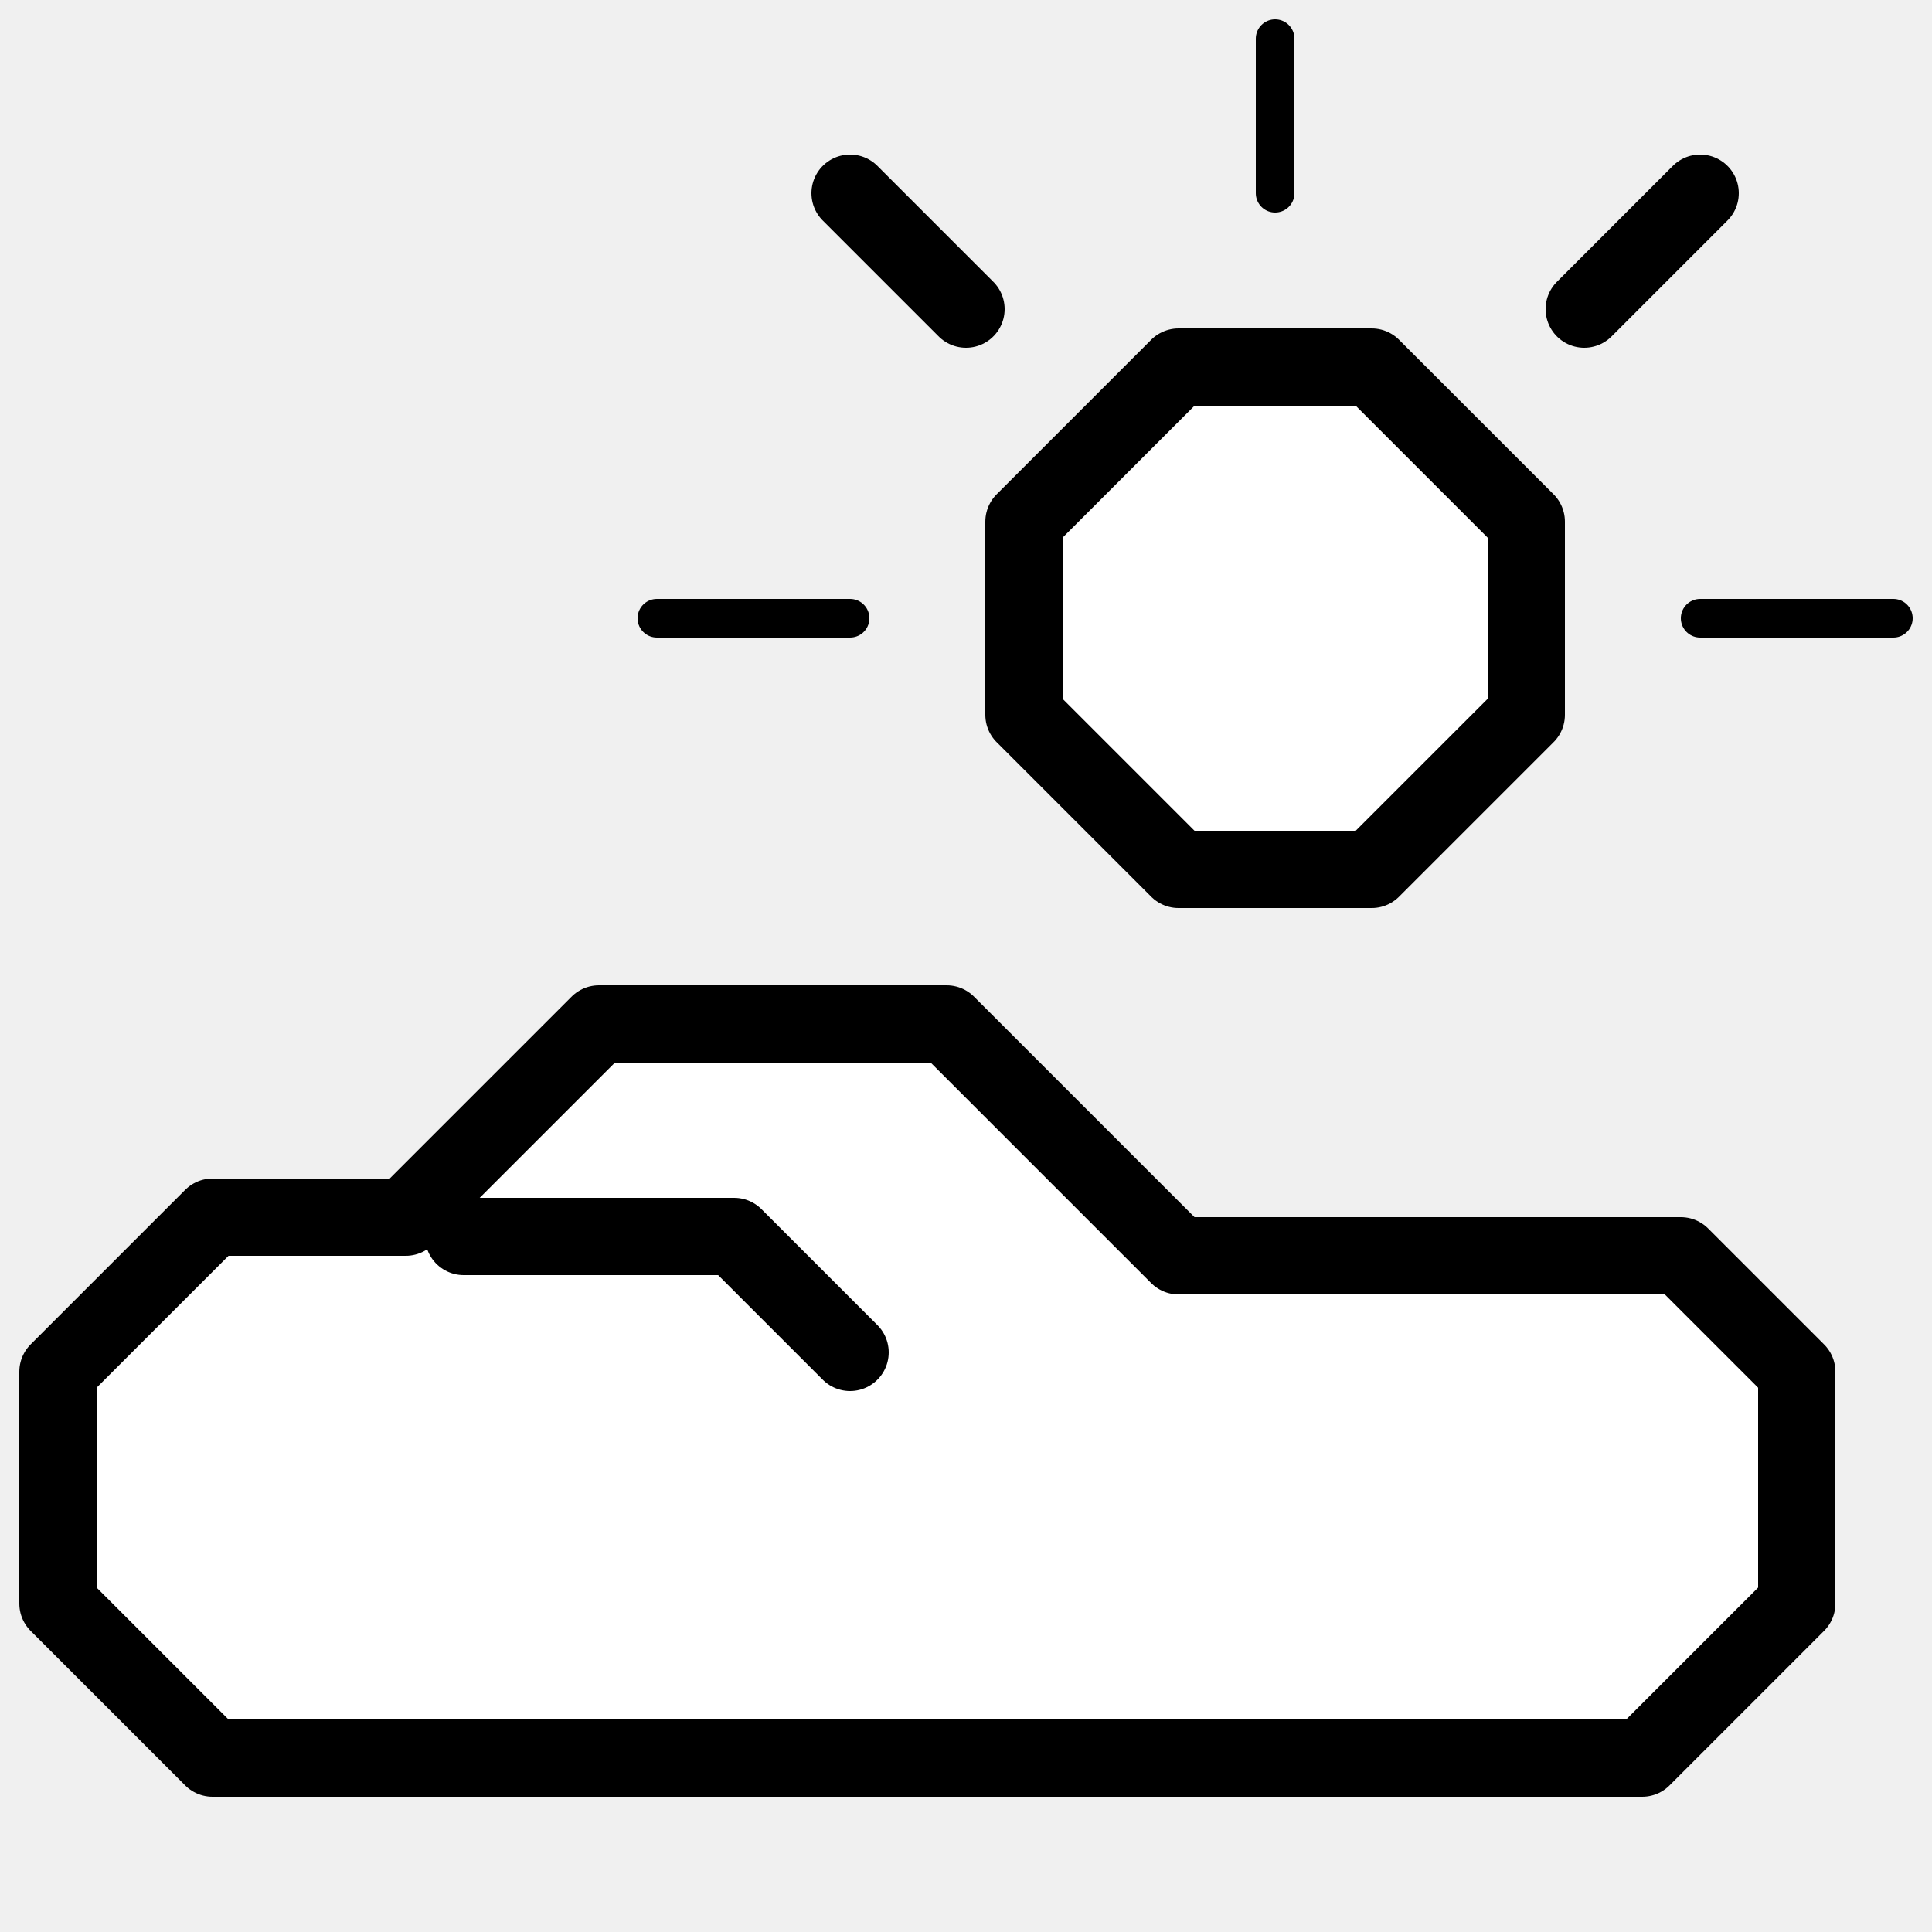
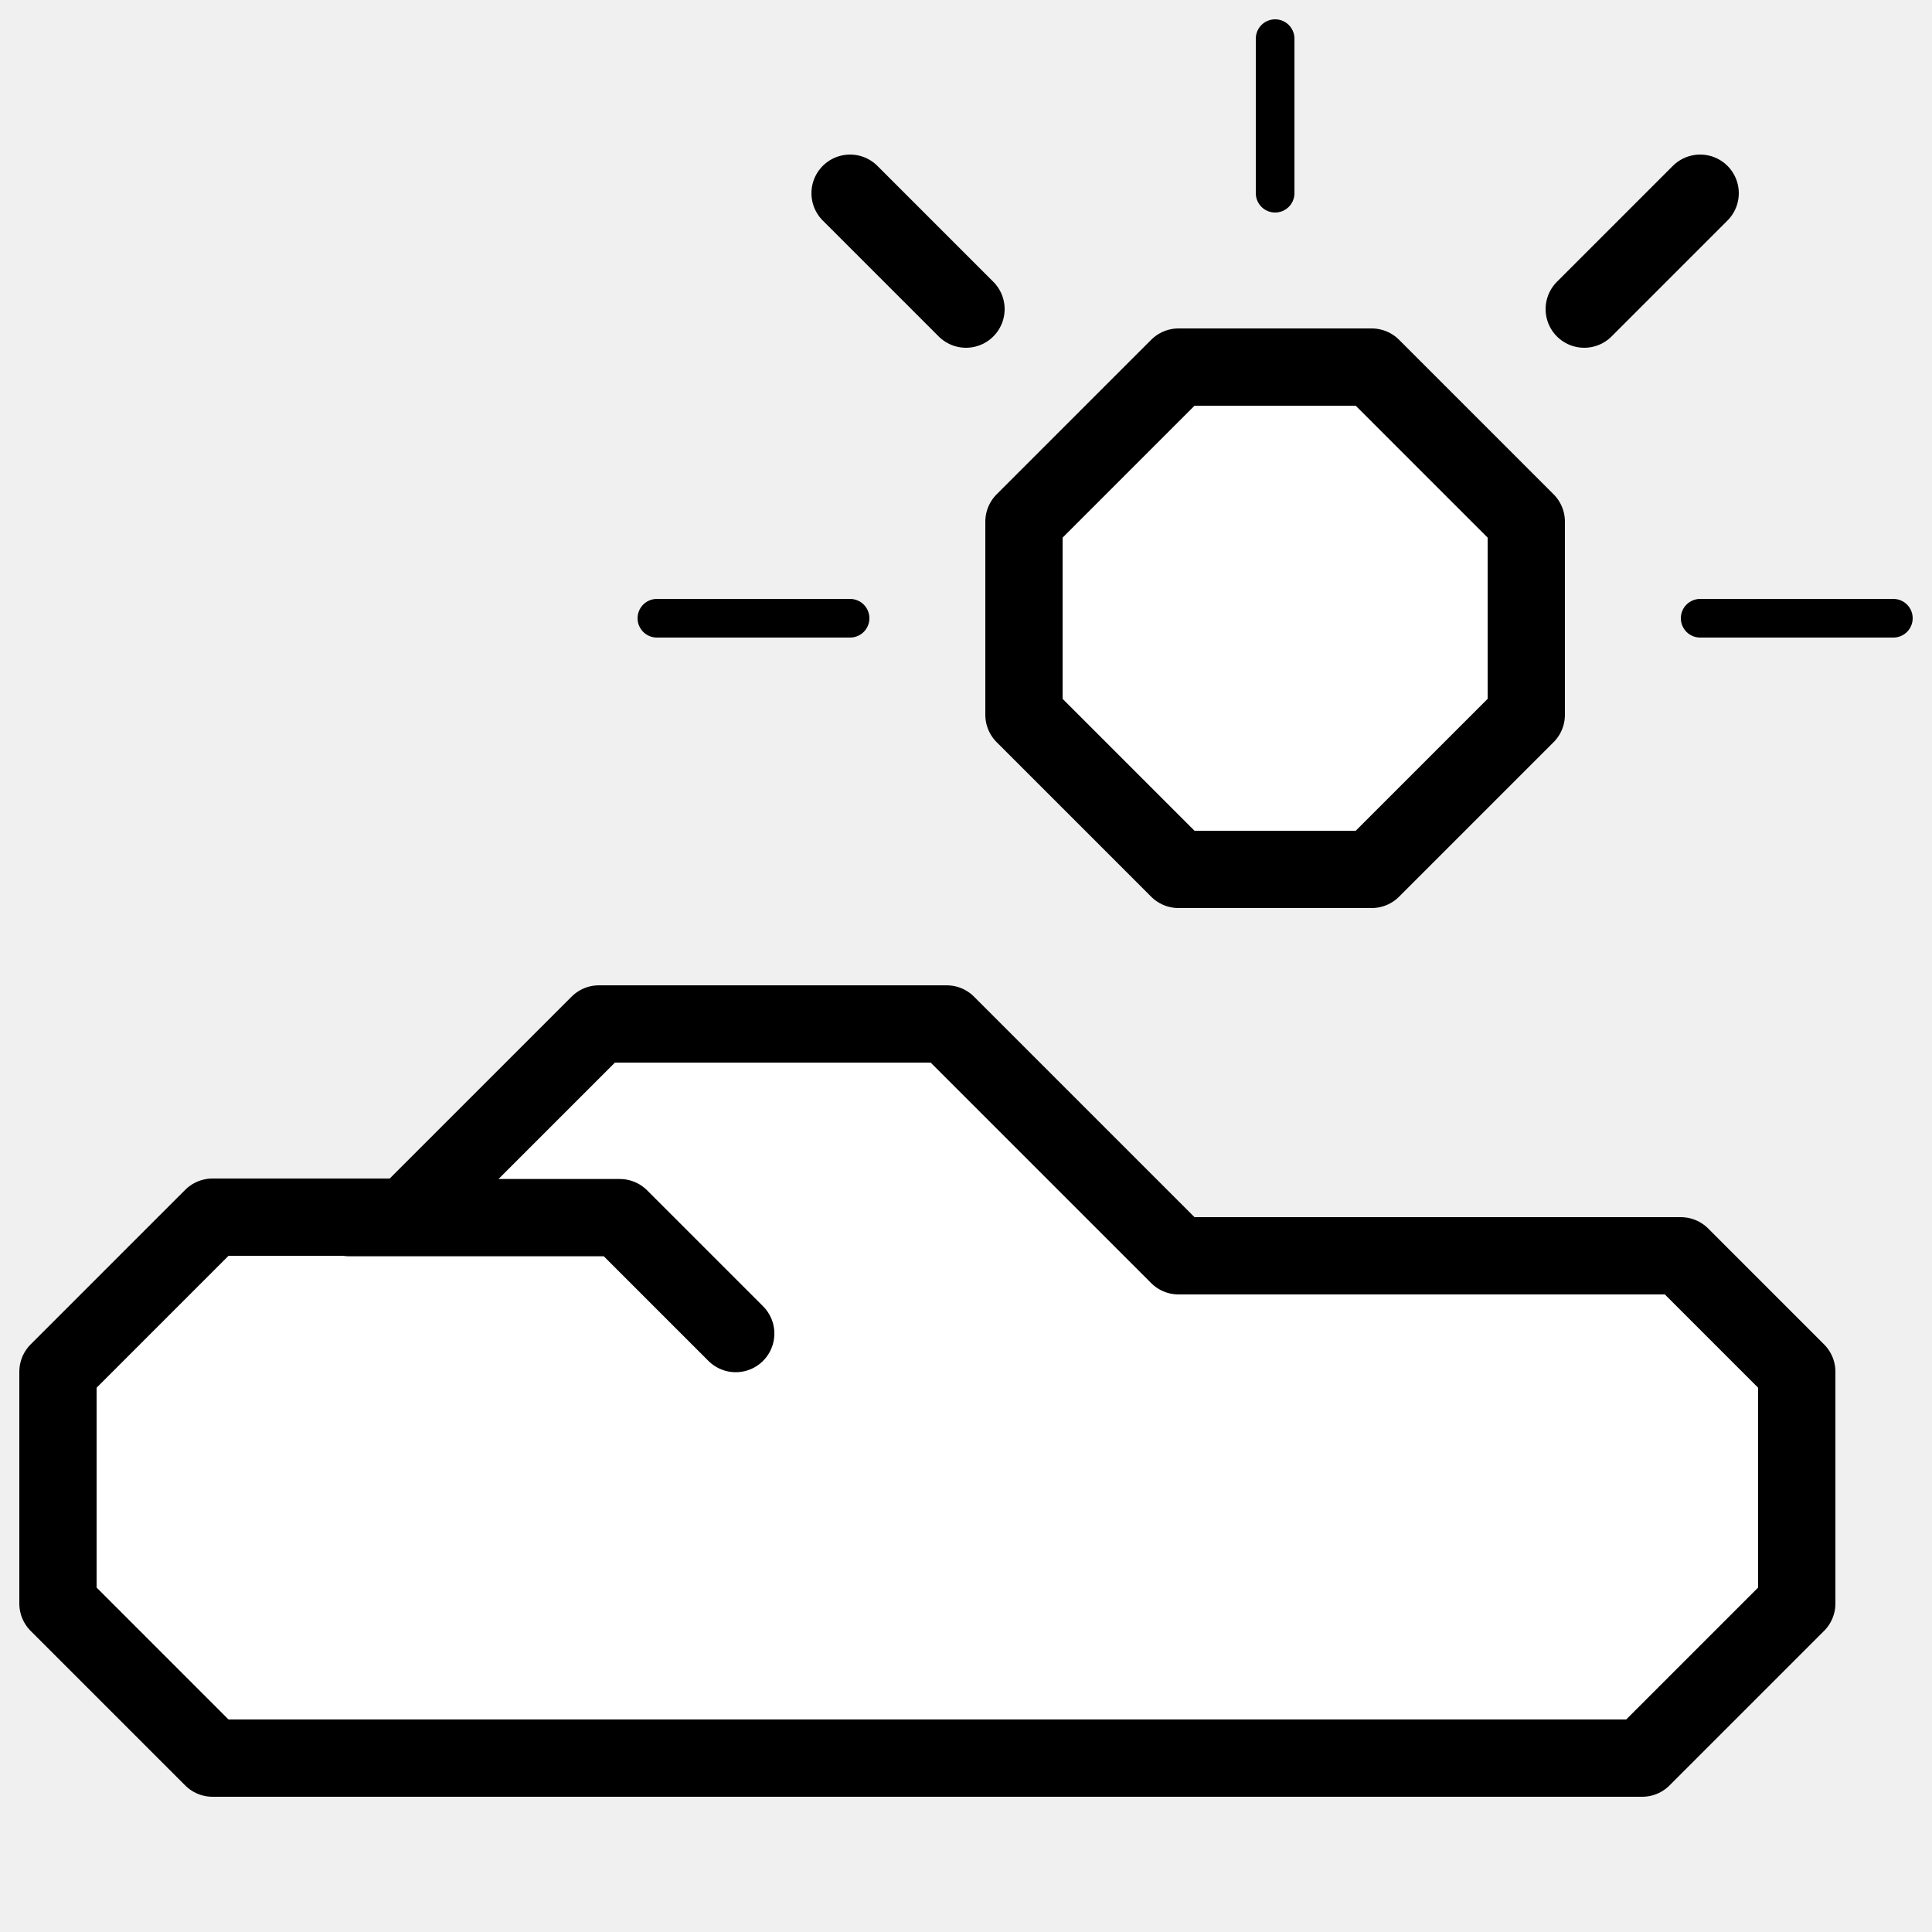
<svg xmlns="http://www.w3.org/2000/svg" version="1.1" id="Comments" x="0px" y="0px" viewBox="0 0 50 50" enable-background="new 0 0 50 50" xml:space="preserve">
  <defs id="defs5026" />
  <polygon display="inline" fill="#FFFFFF" stroke="#000000" stroke-width="3" stroke-linecap="round" stroke-linejoin="round" stroke-miterlimit="10" points="  42.5,45.5 46.5,41.5 46.5,35.5 43.5,32.5 30.5,32.5 24.5,26.5 15.5,26.5 10.5,31.5 5.5,31.5 1.5,35.5 1.5,41.5 5.5,45.5 42.5,45.5  " id="polygon5007" style="stroke-width:2;stroke-dasharray:none" />
-   <polyline display="inline" fill="none" stroke="#000000" stroke-width="2" stroke-linecap="round" stroke-linejoin="round" stroke-miterlimit="10" points="  12,32 19,32 22,35 " id="polyline5009" />
+   <polyline display="inline" fill="none" stroke="#000000" stroke-width="2" stroke-linecap="round" stroke-linejoin="round" stroke-miterlimit="10" points="  12,32 19,32 22,35 " id="polyline5009" transform="translate(-2.959544,-0.4874104)" />
  <polygon display="inline" fill="#FFFFFF" stroke="#000000" stroke-width="3" stroke-linecap="round" stroke-linejoin="round" stroke-miterlimit="10" points="  30.5,9.5 26.5,13.5 26.5,18.5 30.5,22.5 35.5,22.5 39.5,18.5 39.5,13.5 35.5,9.5 30.5,9.5 " id="polygon5011" style="stroke-width:2;stroke-dasharray:none" />
  <line display="inline" fill="none" stroke="#000000" stroke-width="2" stroke-linecap="round" stroke-linejoin="round" stroke-miterlimit="10" x1="33" y1="1" x2="33" y2="5" id="line5013" style="stroke-width:1;stroke-dasharray:none" />
  <line display="inline" fill="none" stroke="#000000" stroke-width="2" stroke-linecap="round" stroke-linejoin="round" stroke-miterlimit="10" x1="44" y1="5" x2="41" y2="8" id="line5015" style="stroke-width:2;stroke-dasharray:none" />
  <line display="inline" fill="none" stroke="#000000" stroke-width="2" stroke-linecap="round" stroke-linejoin="round" stroke-miterlimit="10" x1="22" y1="5" x2="25" y2="8" id="line5017" style="stroke-width:2;stroke-dasharray:none" />
  <line display="inline" fill="none" stroke="#000000" stroke-width="2" stroke-linecap="round" stroke-linejoin="round" stroke-miterlimit="10" x1="44" y1="16" x2="49" y2="16" id="line5019" style="stroke-width:1;stroke-dasharray:none" />
  <line display="inline" fill="none" stroke="#000000" stroke-width="2" stroke-linecap="round" stroke-linejoin="round" stroke-miterlimit="10" x1="17" y1="16" x2="22" y2="16" id="line5021" style="stroke-width:1;stroke-dasharray:none" />
</svg>
